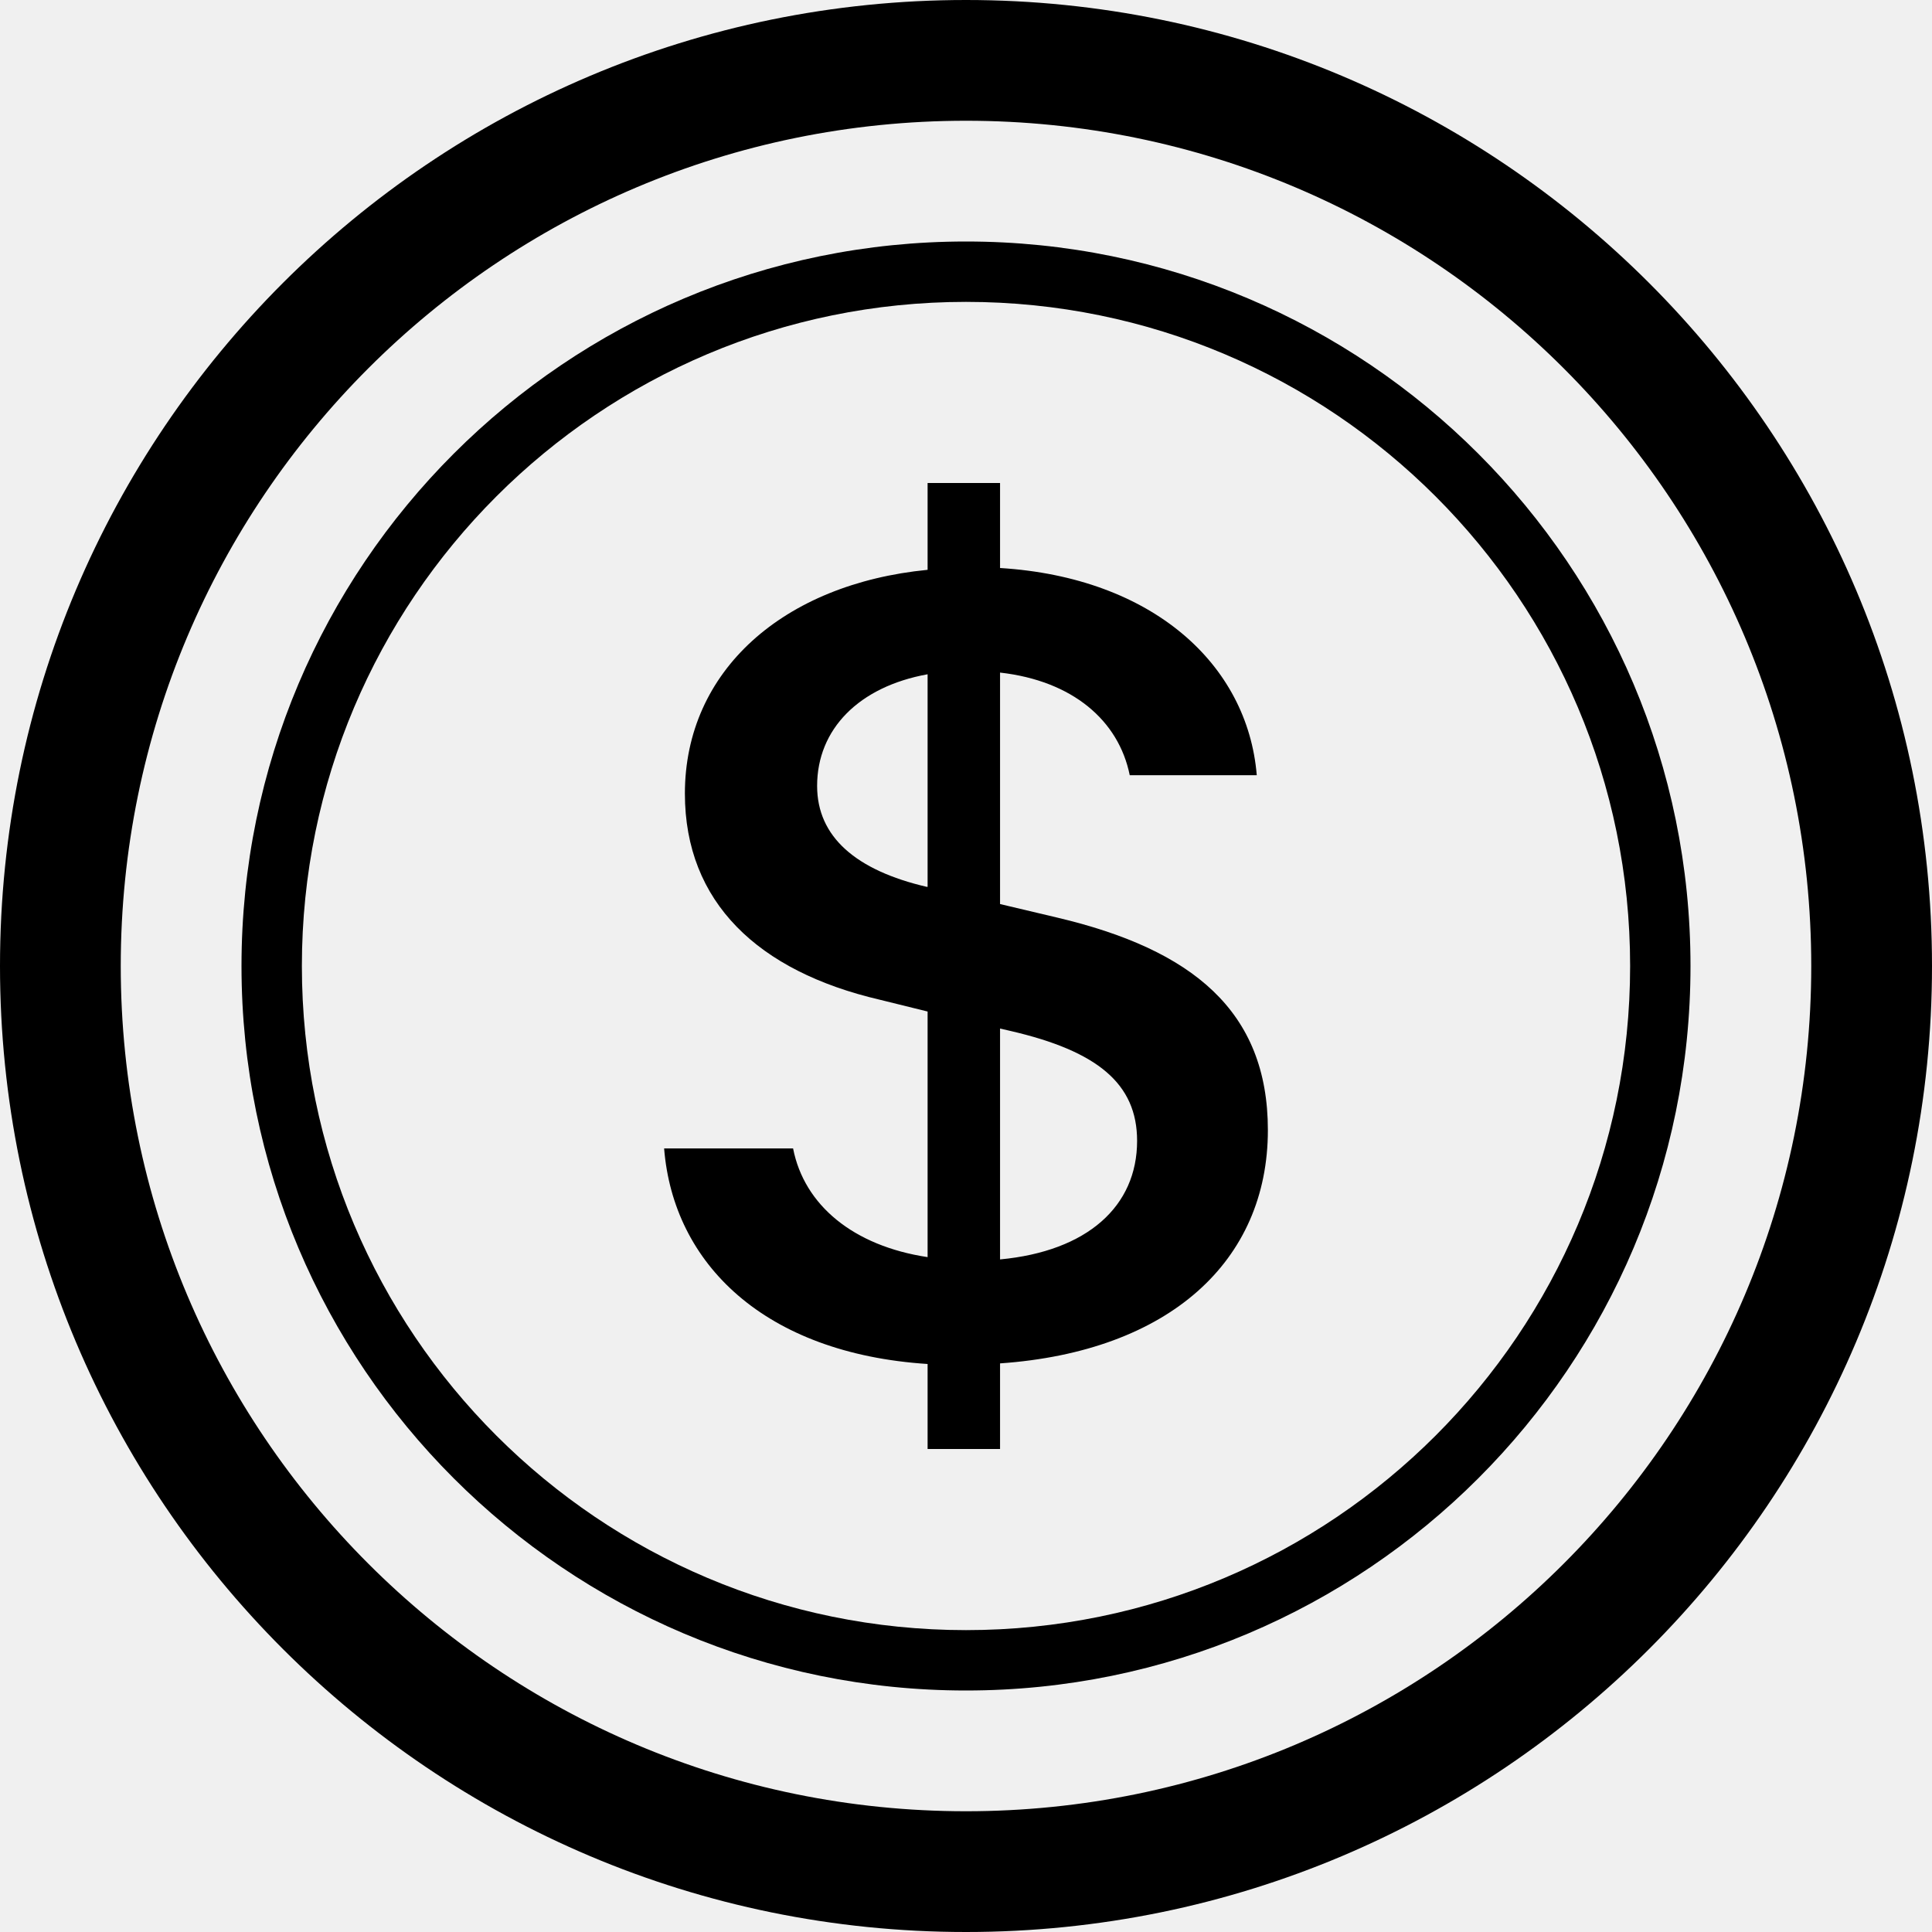
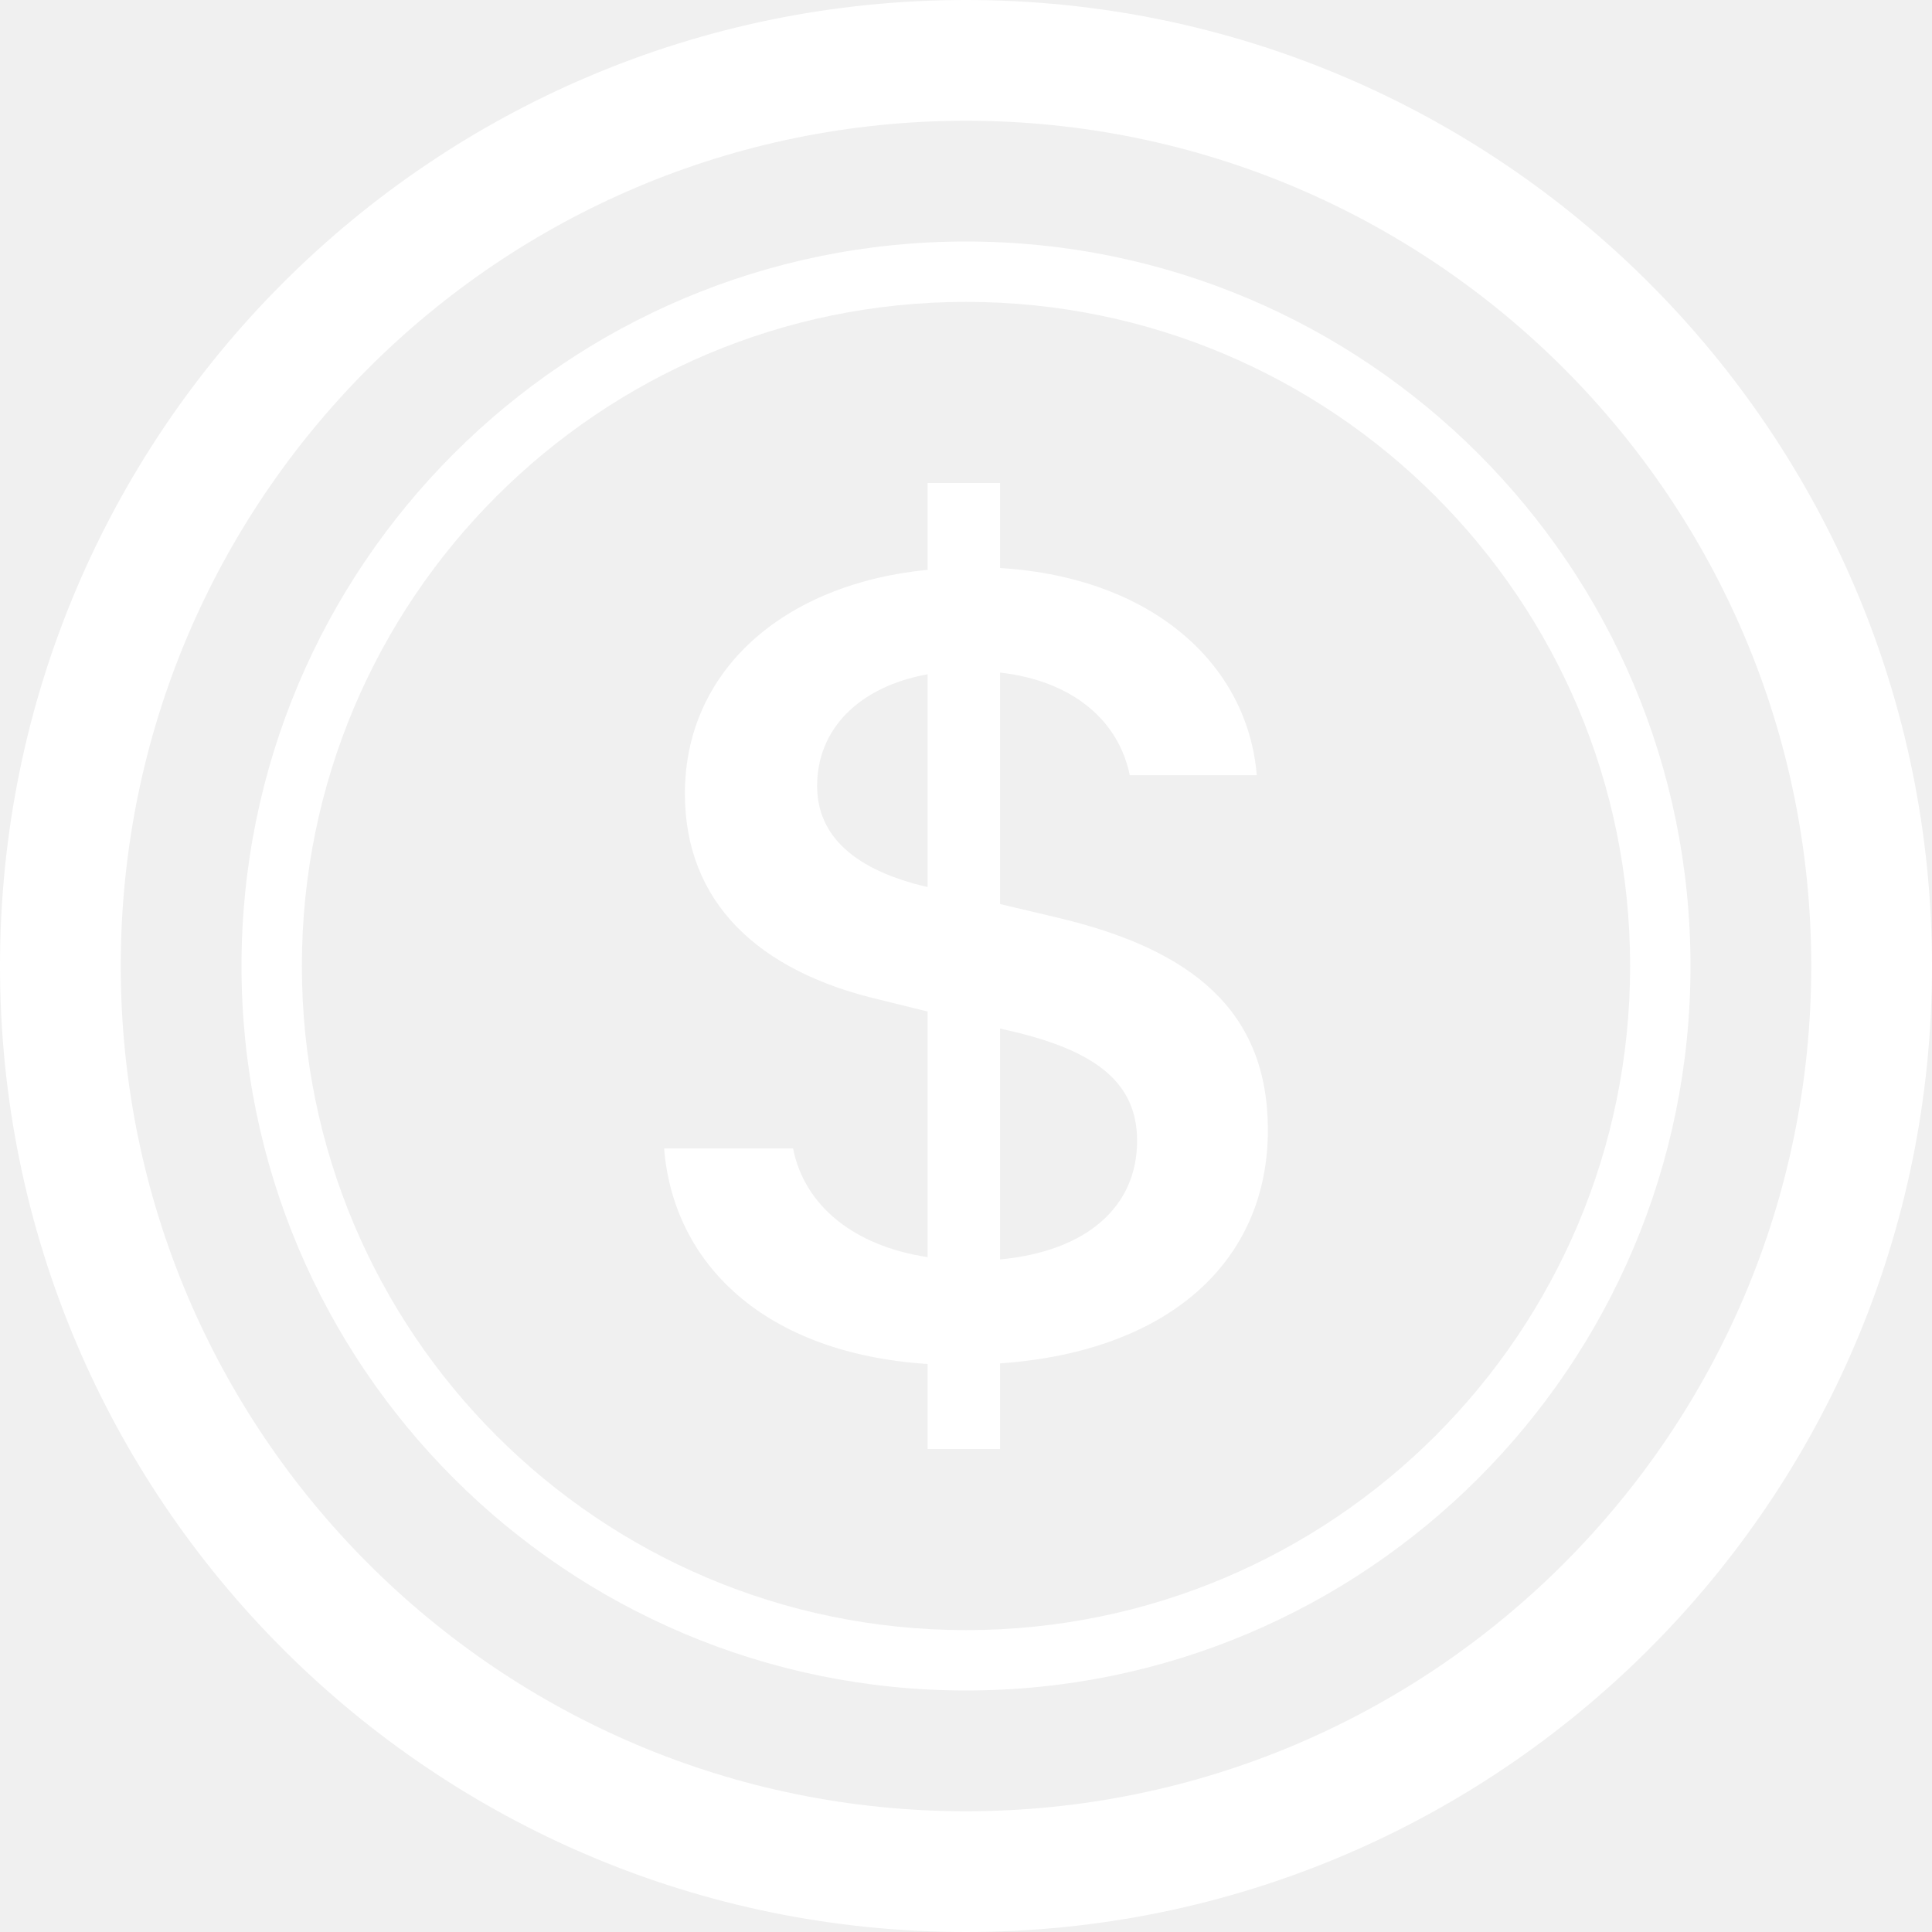
- <svg xmlns="http://www.w3.org/2000/svg" width="16" height="16" fill="currentColor" class="bi bi-coin" viewBox="0 0 16 16">
+ <svg xmlns="http://www.w3.org/2000/svg" width="16" height="16" fill="#FFFFFF" class="bi bi-coin" viewBox="0 0 16 16">
  <path d="M5.5 9.511c.076.954.83 1.697 2.182 1.785V12h.6v-.709c1.4-.098 2.218-.846 2.218-1.932 0-.987-.626-1.496-1.745-1.76l-.473-.112V5.57c.6.068.982.396 1.074.85h1.052c-.076-.919-.864-1.638-2.126-1.716V4h-.6v.719c-1.195.117-2.01.836-2.01 1.853 0 .9.606 1.472 1.613 1.707l.397.098v2.034c-.615-.093-1.022-.43-1.114-.9H5.5zm2.177-2.166c-.59-.137-.91-.416-.91-.836 0-.47.345-.822.915-.925v1.76h-.005zm.692 1.193c.717.166 1.048.435 1.048.91 0 .542-.412.914-1.135.982V8.518z" />
  <path d="M8 15A7 7 0 1 1 8 1a7 7 0 0 1 0 14m0 1A8 8 0 1 0 8 0a8 8 0 0 0 0 16" />
  <path d="M8 13.5a5.5 5.5 0 1 1 0-11 5.5 5.5 0 0 1 0 11m0 .5A6 6 0 1 0 8 2a6 6 0 0 0 0 12" />
</svg>
